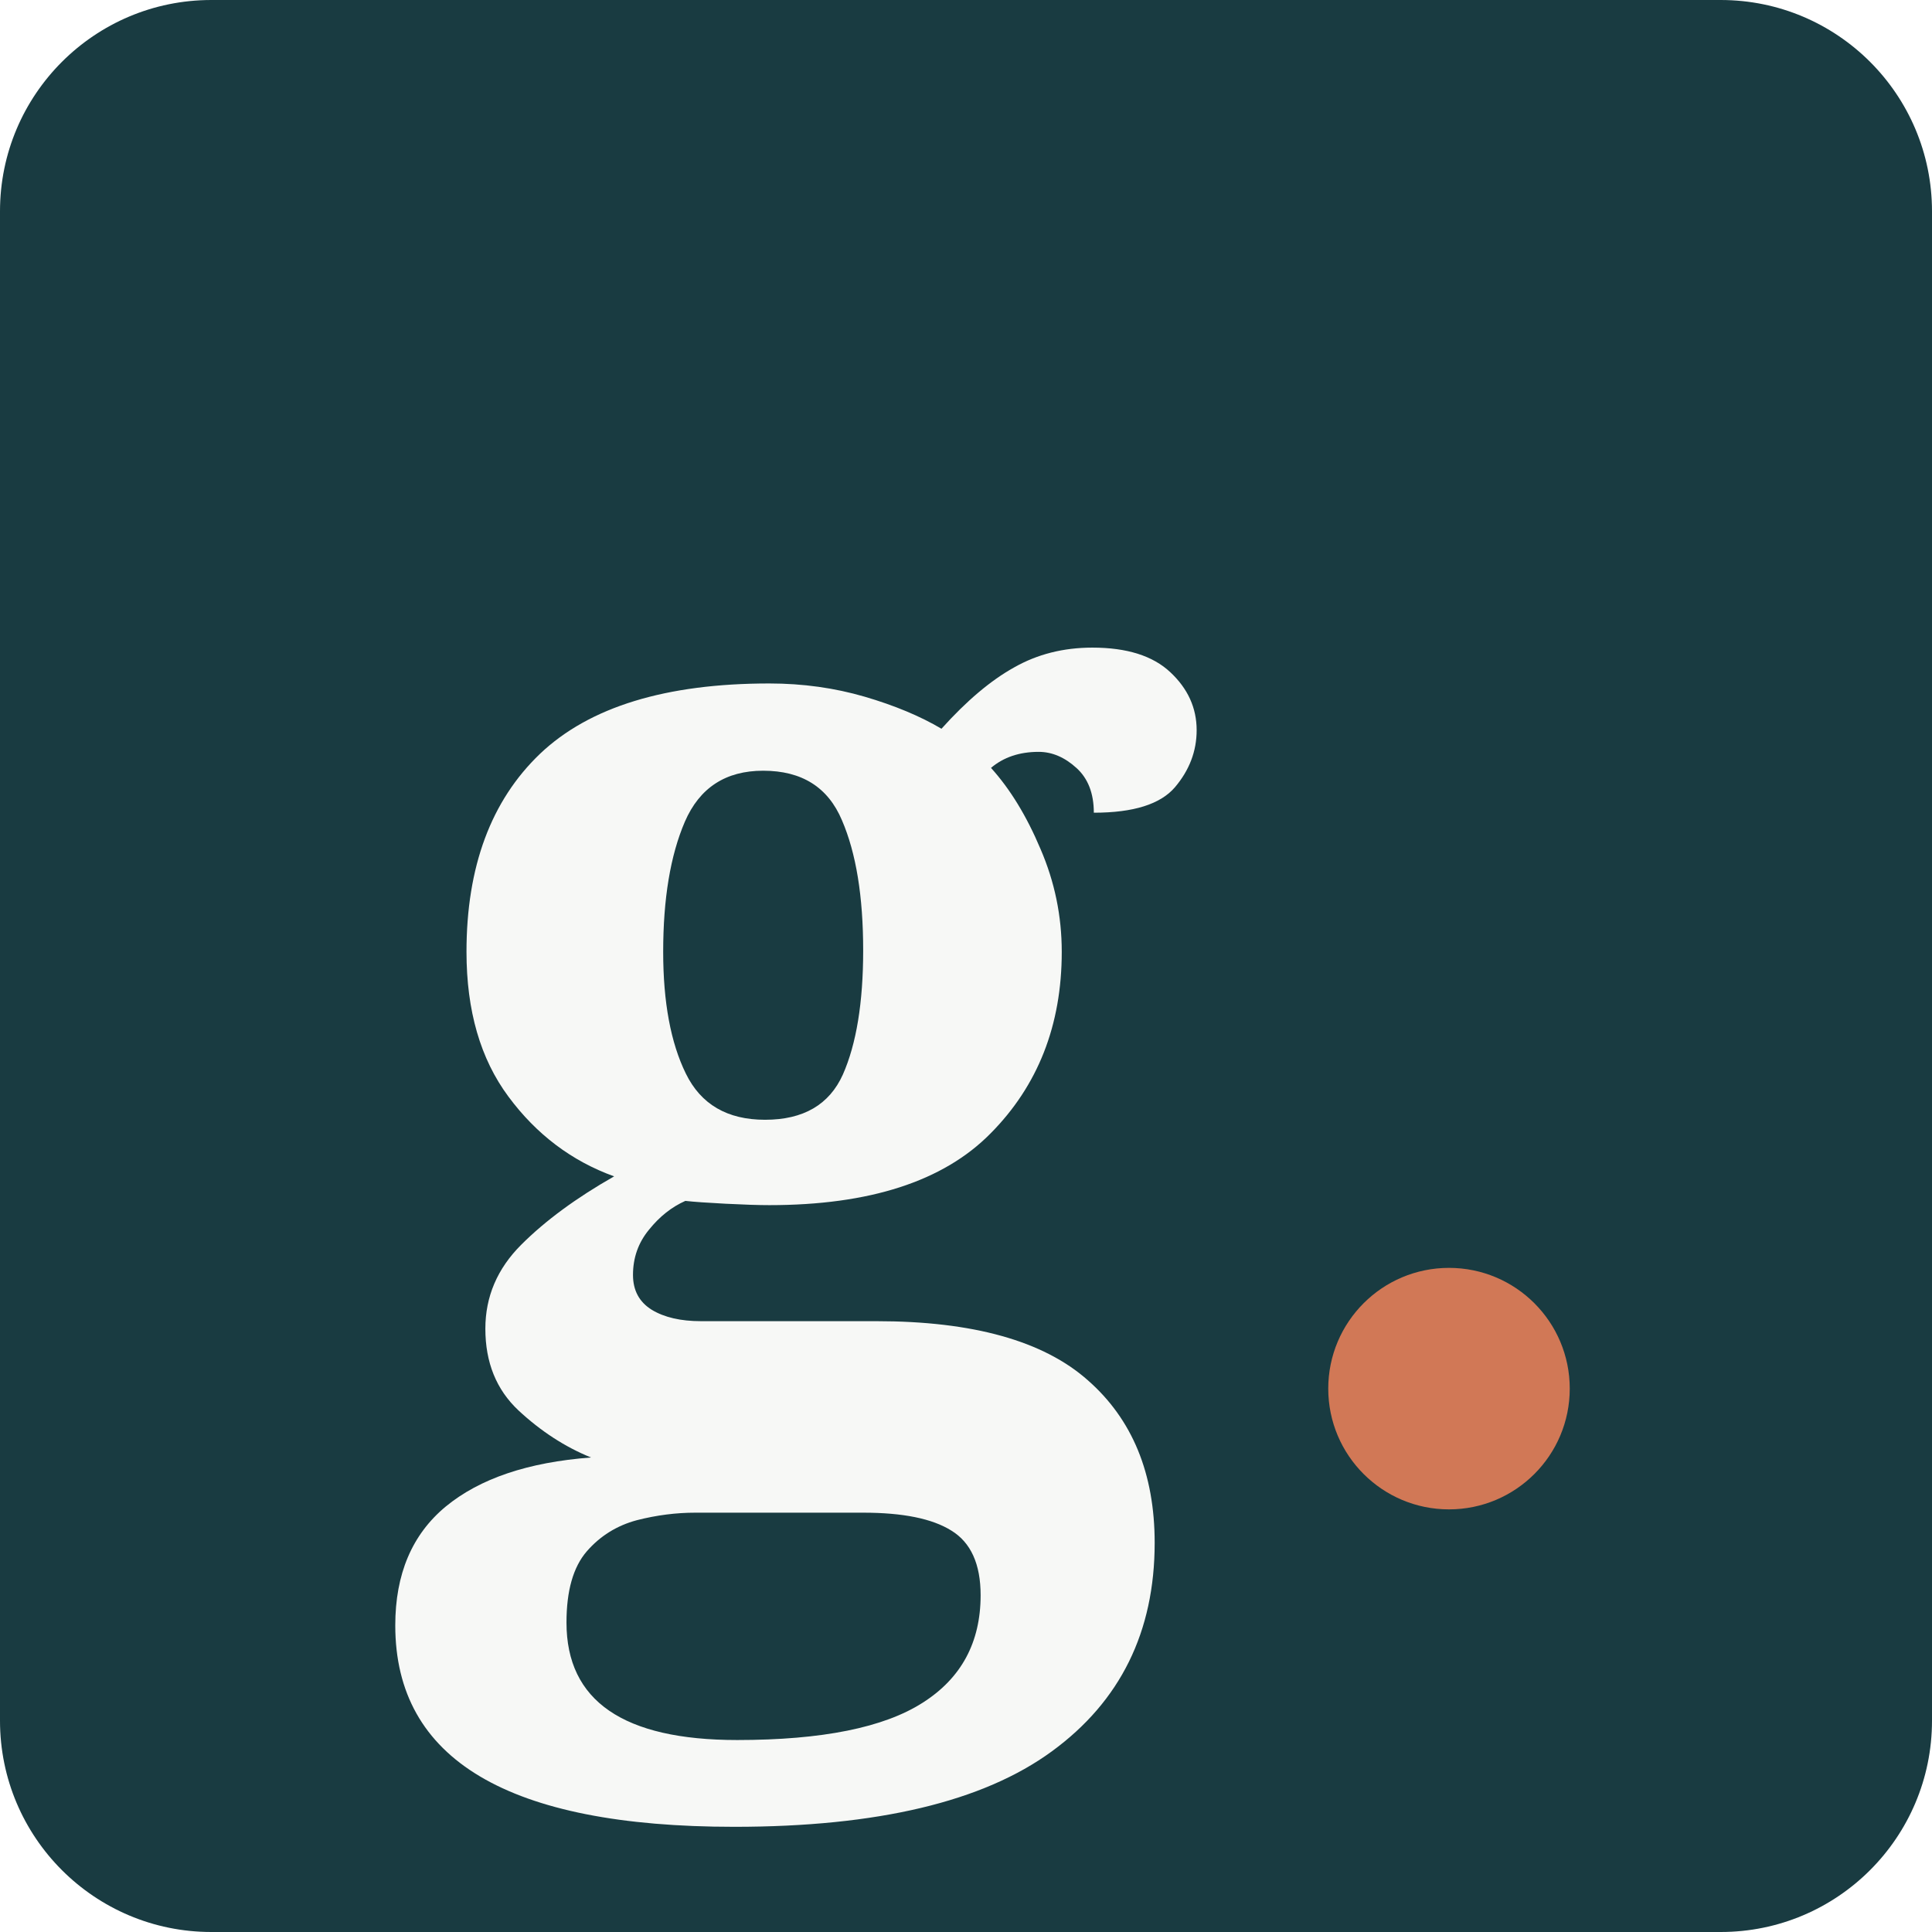
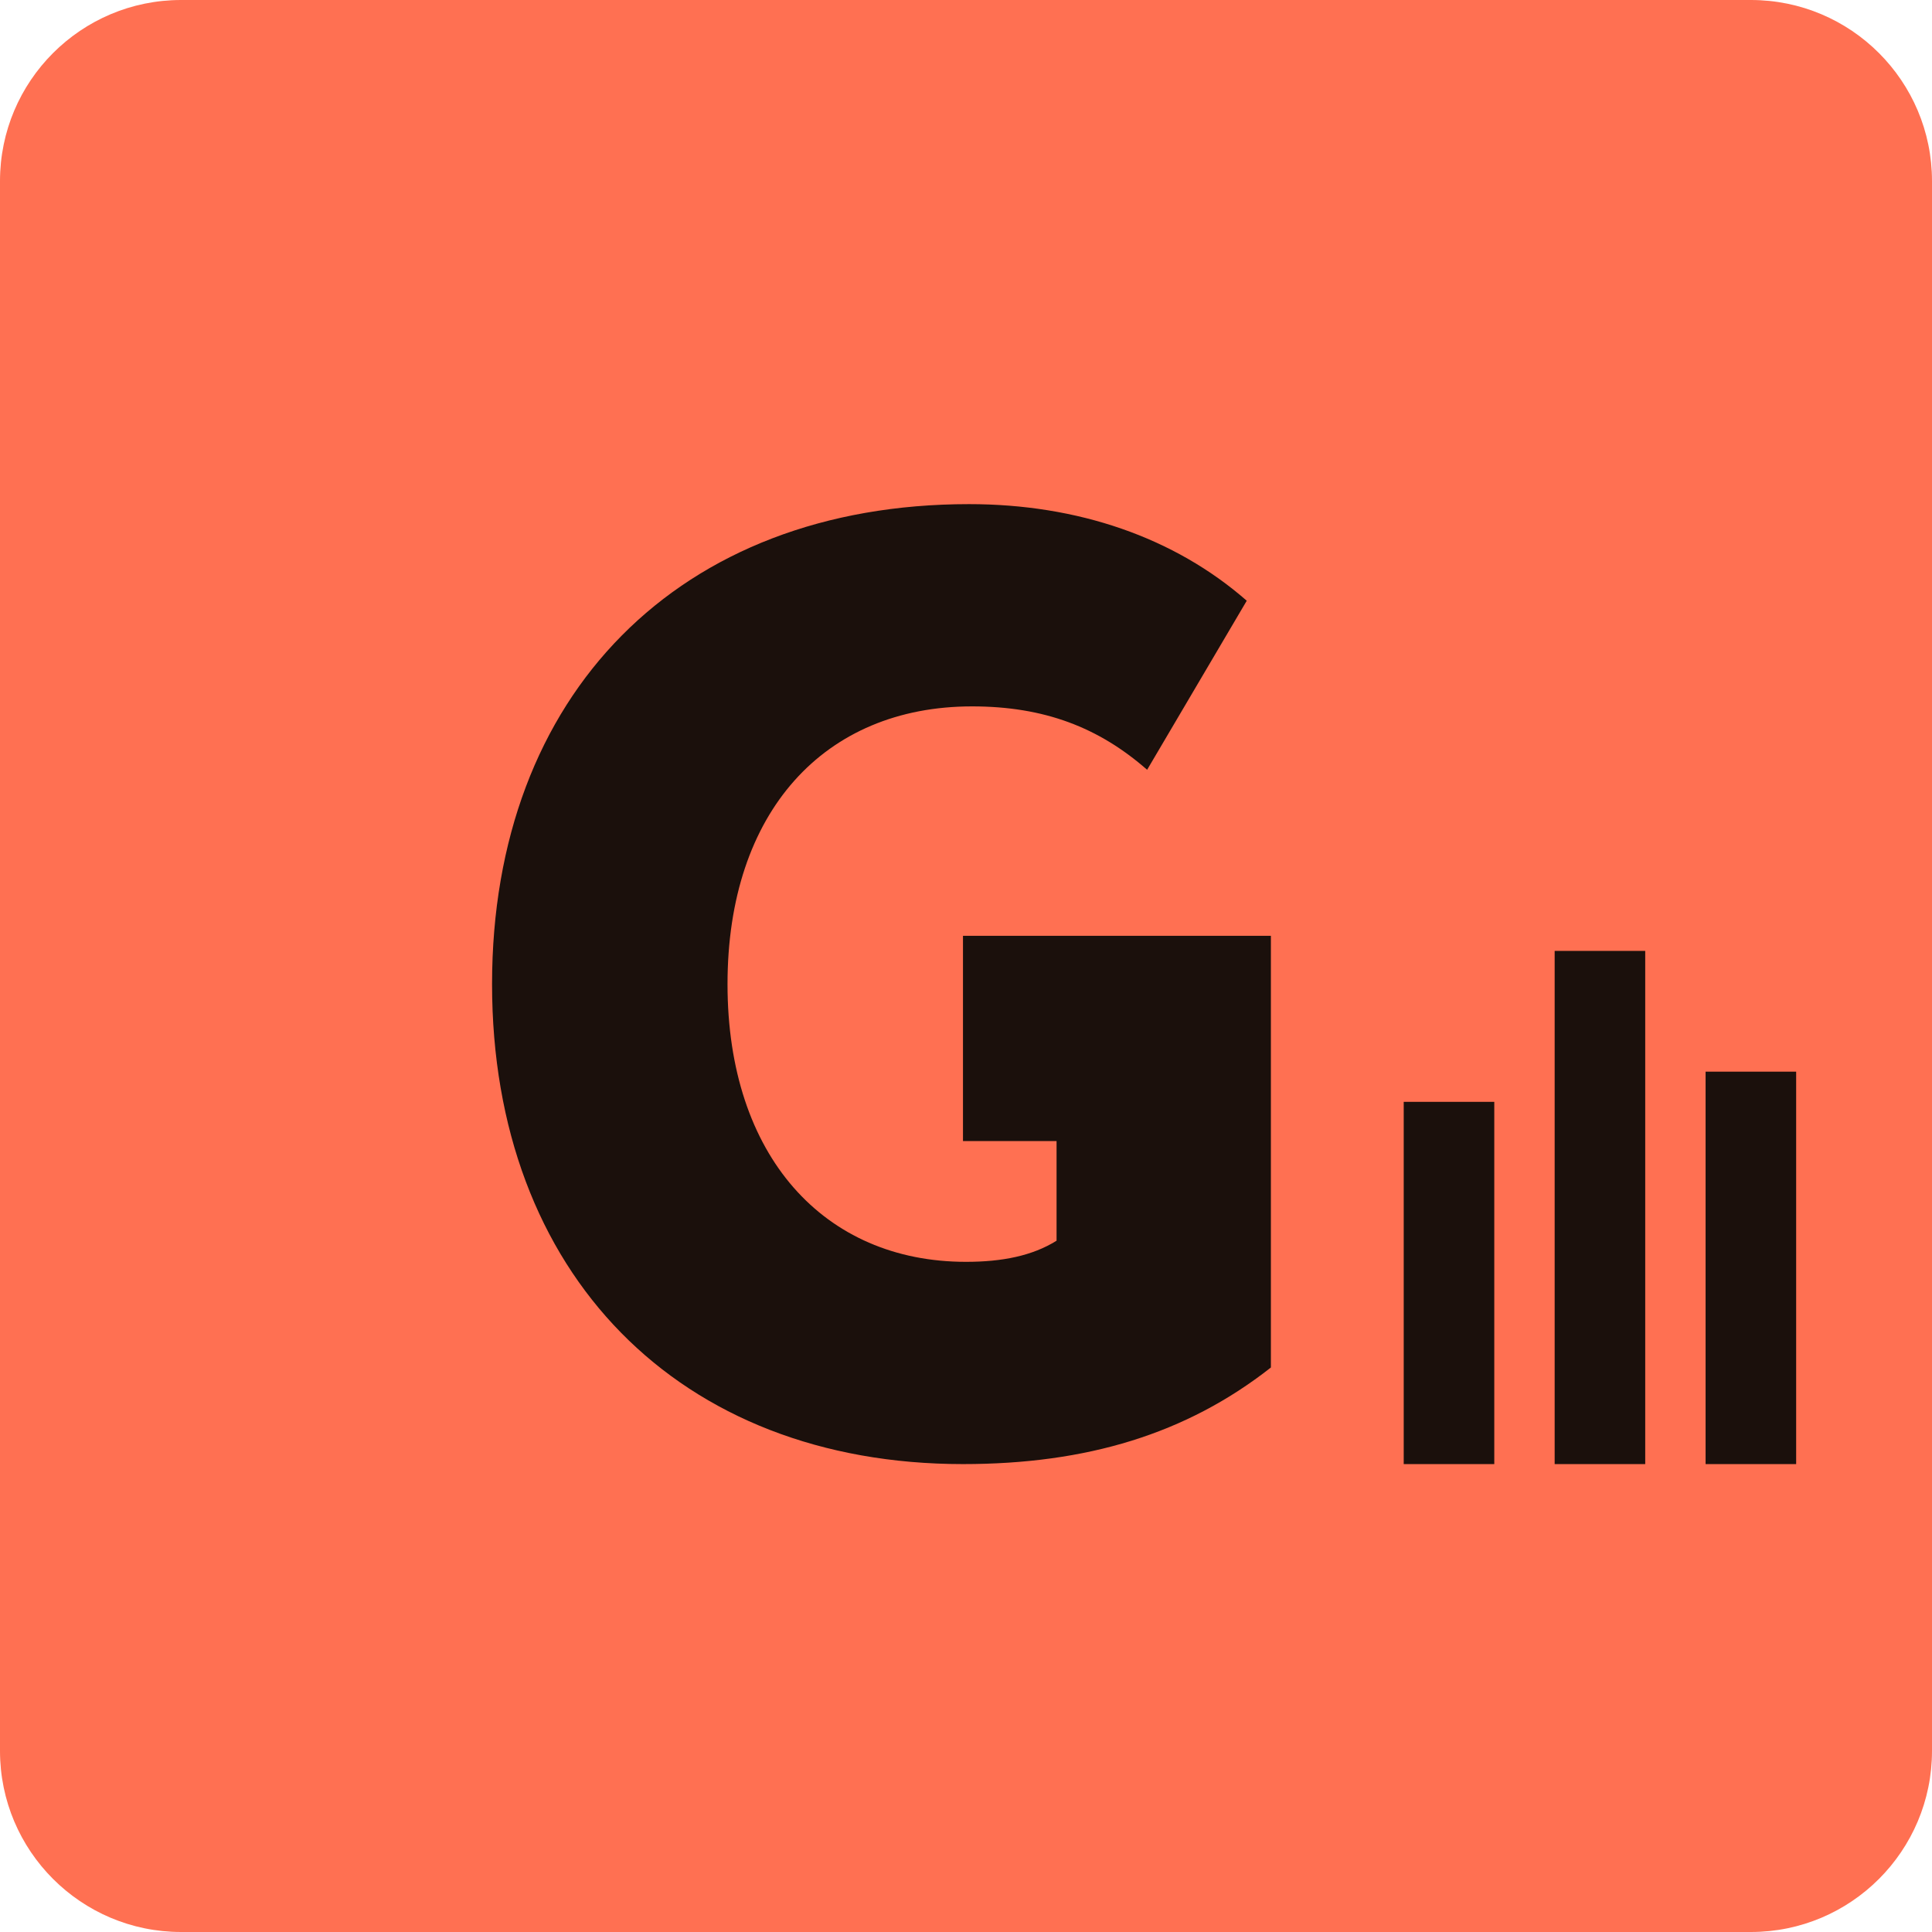
<svg xmlns="http://www.w3.org/2000/svg" viewBox="0 0 64 64">
-   <rect width="64" height="64" rx="7" fill="#193b41" />
-   <text x="13" y="49" fill="#f7f8f6" font-family="Georgia,serif" font-size="48" font-weight="700">g</text>
-   <circle cx="48" cy="46" r="4" fill="#d17856" />
+   <rect width="64" height="64" rx="6" fill="#ff7052" />
+   <path d="M41.3 19.9c-2.4-2.1-5.6-3.2-9.2-3.2-9.6 0-15.8 6.3-15.8 15.9s6.2 15.9 15.6 15.9c4.1 0 7.4-1 10.2-3.2V31H31.9v6.8h3.1v3.3c-.8.5-1.8.7-3 .7-4.7 0-7.9-3.5-7.9-9.2s3.2-9.2 8.1-9.2c2.4 0 4.2.7 5.8 2.1l3.3-5.6Z" fill="#1b100c" />
+   <path d="M48 38v9m5-14v14m5-10v10" stroke="#1b100c" stroke-linecap="square" stroke-width="3" />
</svg>
